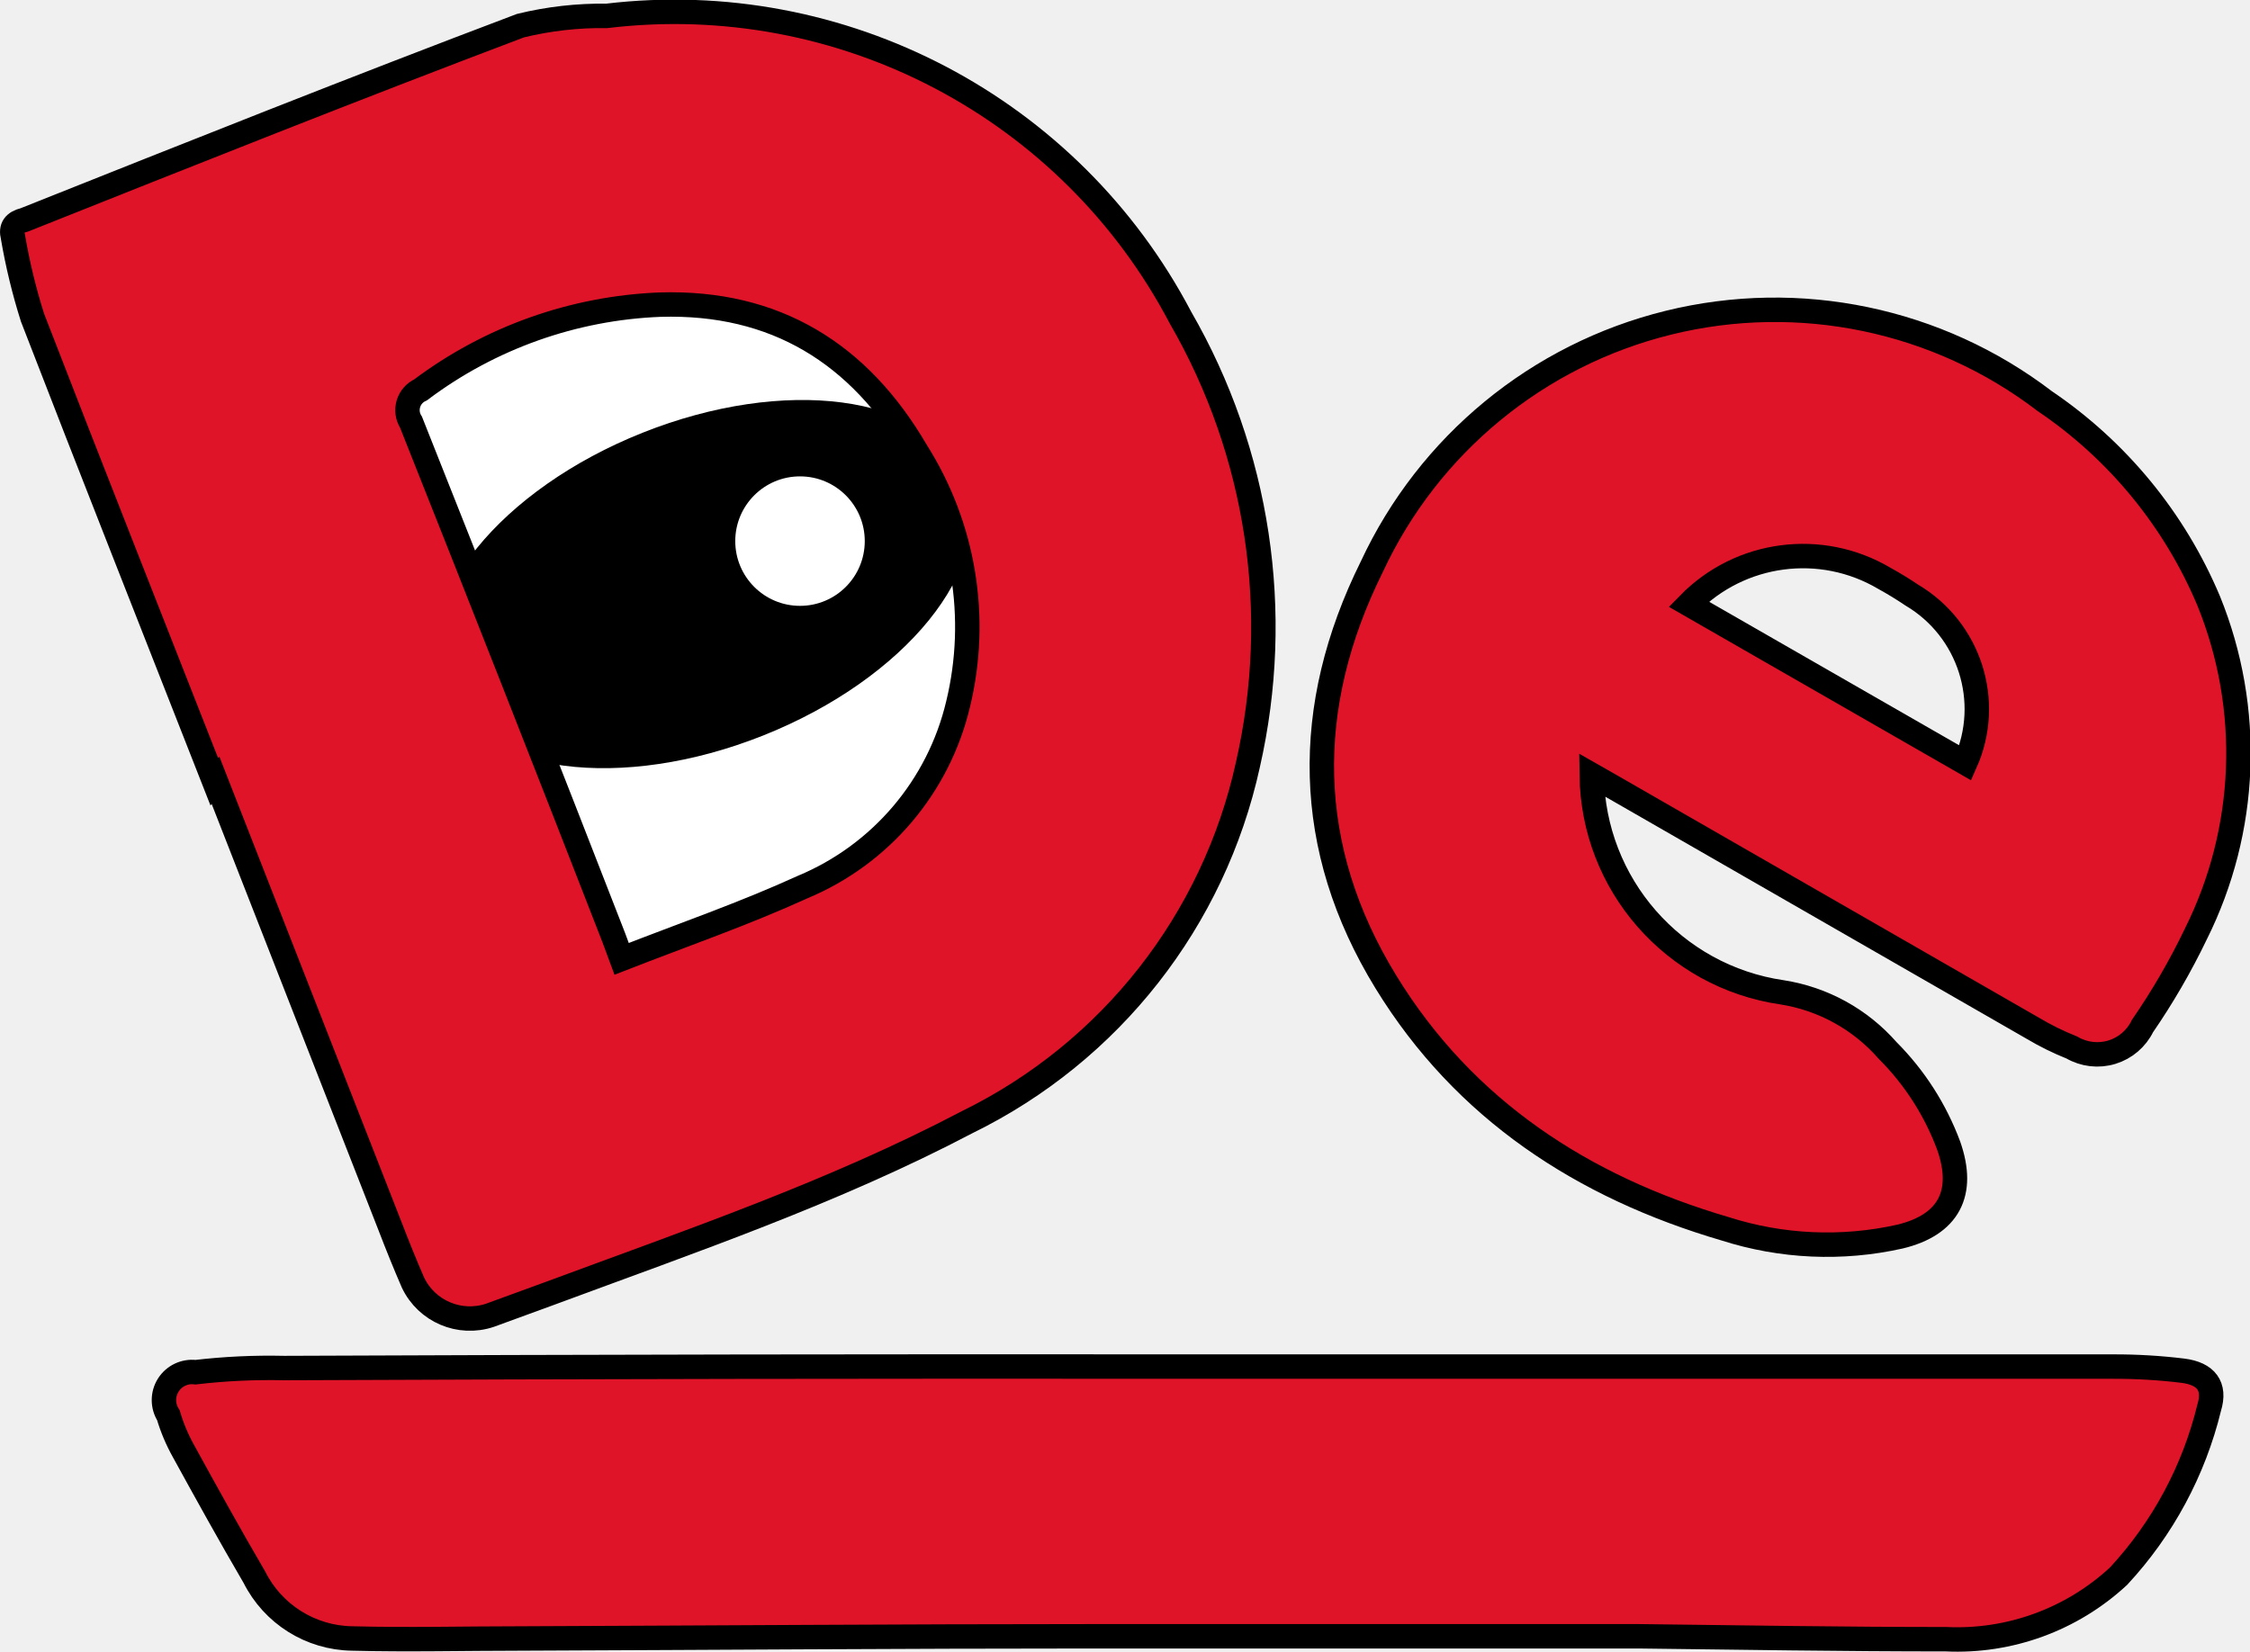
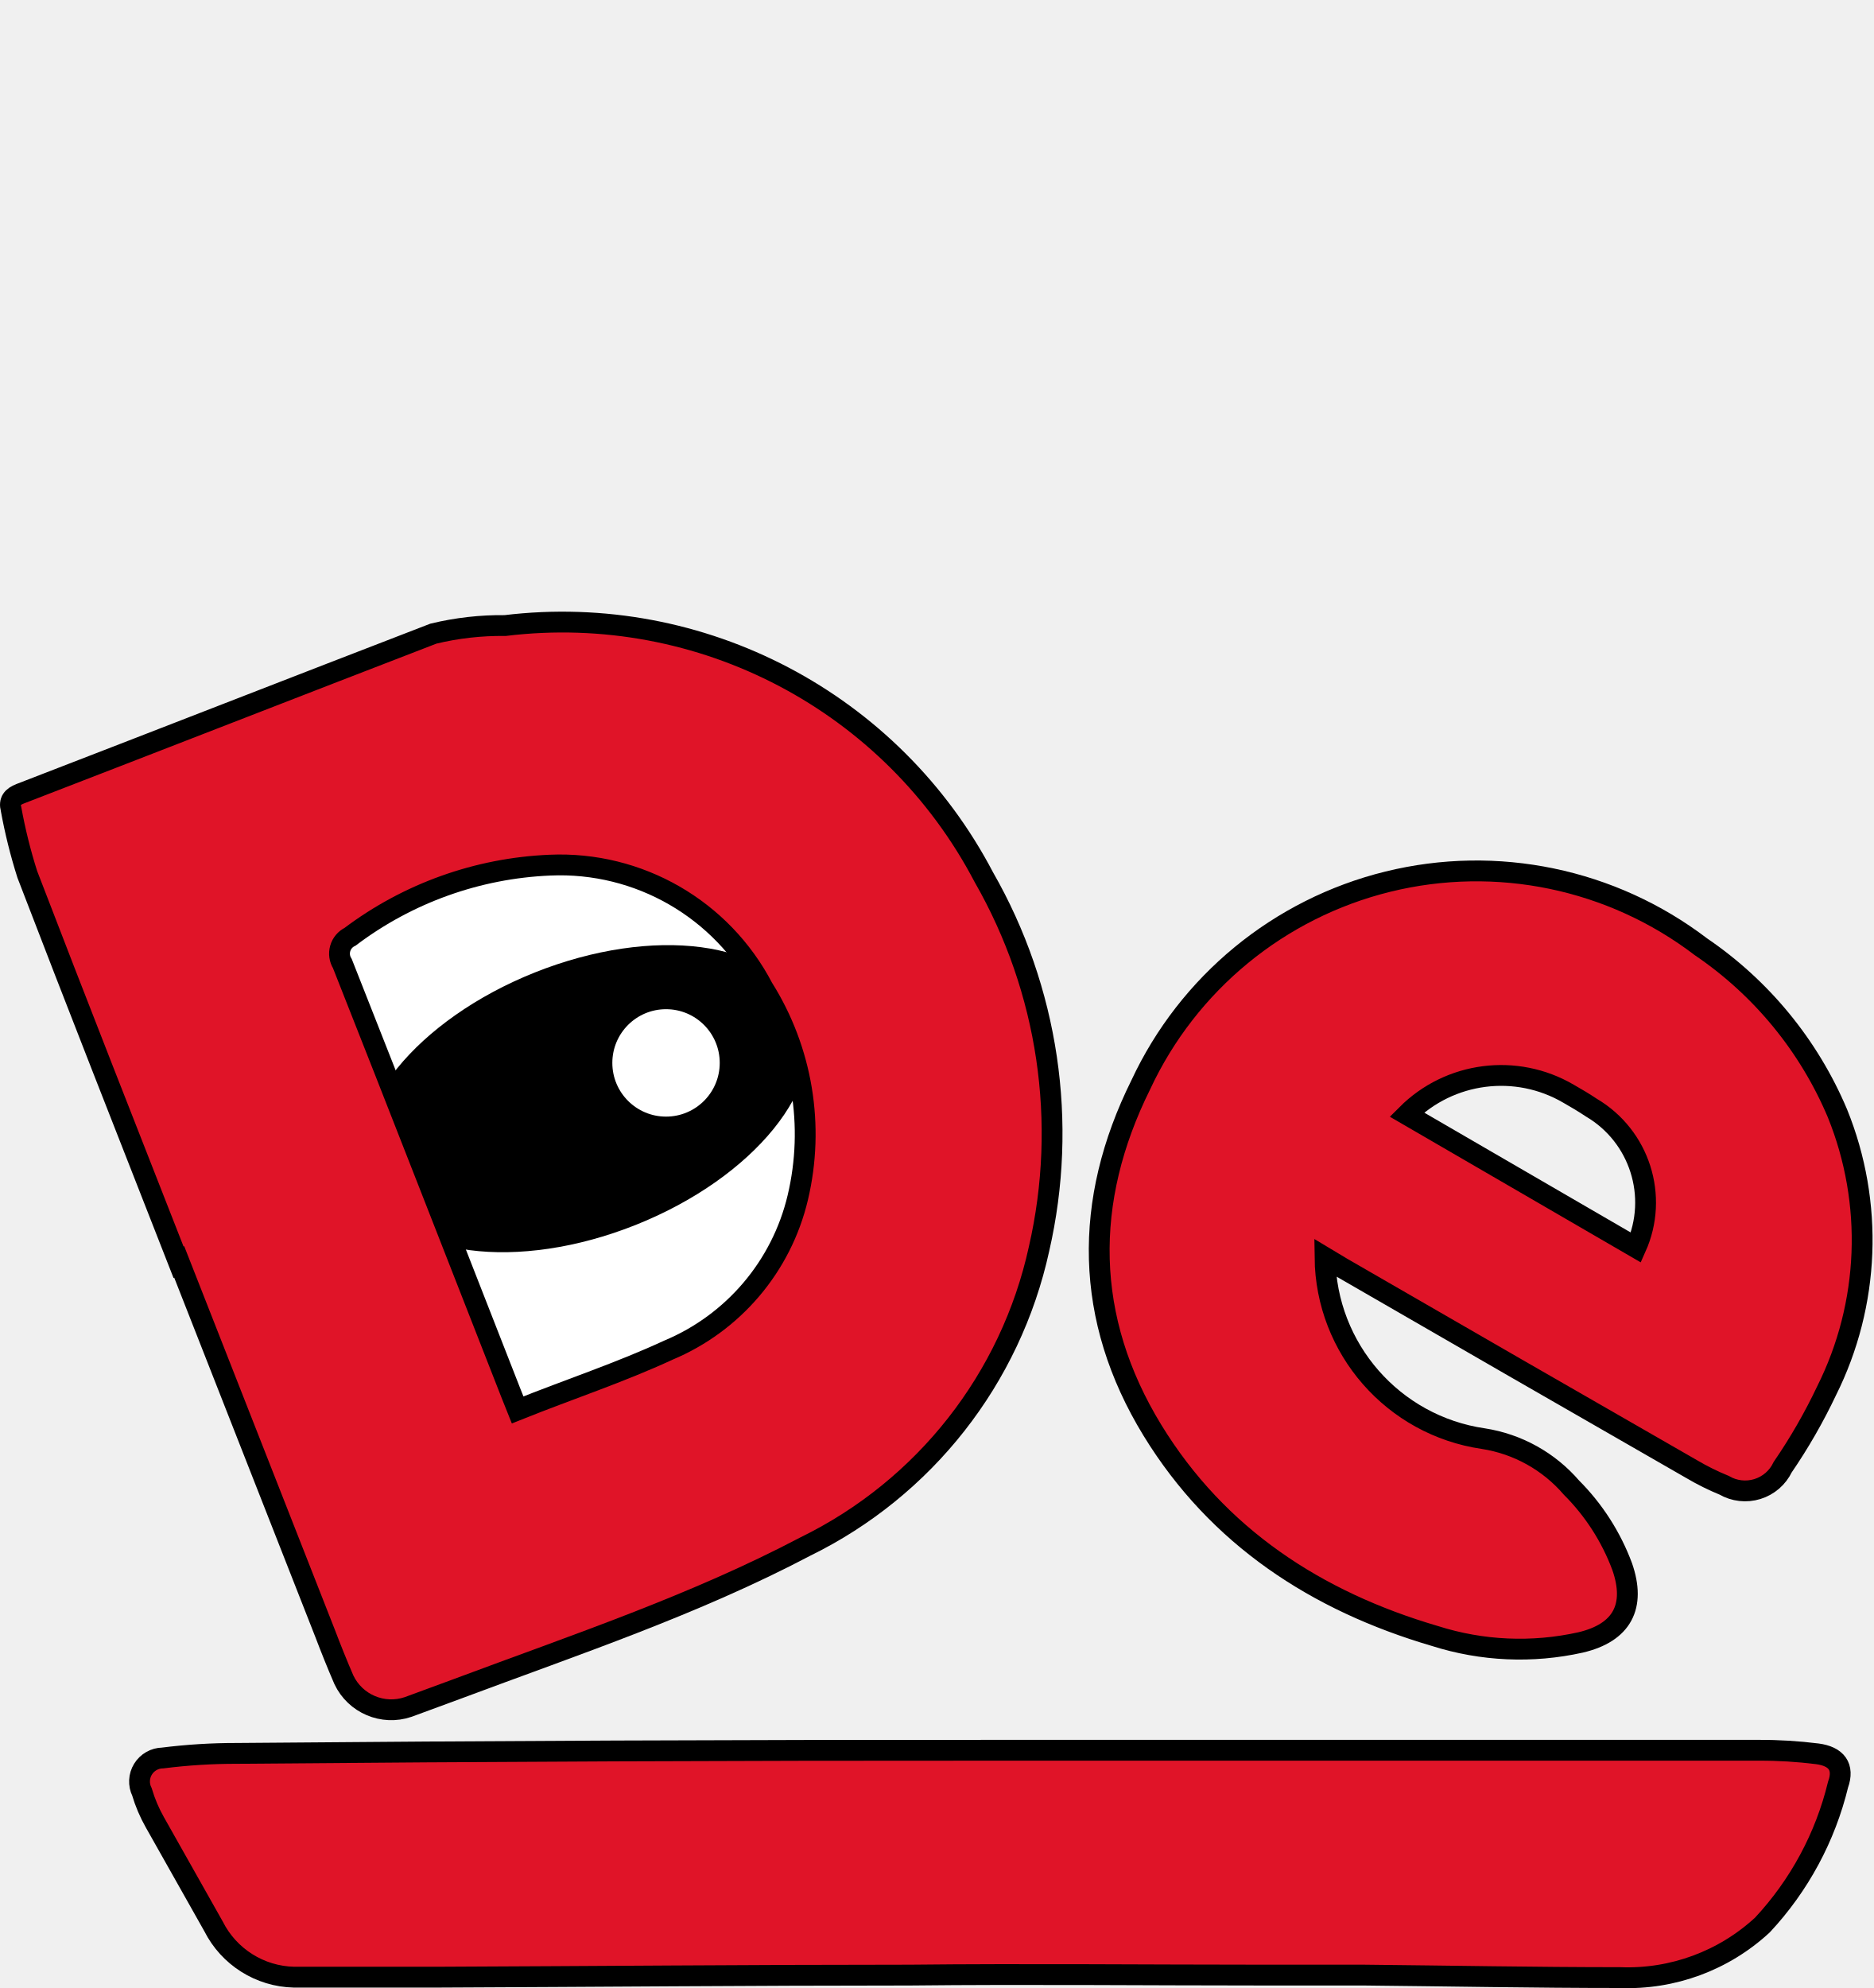
- <svg xmlns="http://www.w3.org/2000/svg" viewBox="0 0 92.08 67.62">
+ <svg xmlns="http://www.w3.org/2000/svg" viewBox="0 0 90 95.5">
  <defs>
-     <style>.cls-1,.cls-4{fill:#fff;}.cls-1,.cls-2,.cls-3{stroke:#000;stroke-miterlimit:10;}.cls-3{fill:#e01428;}</style>
+     <style>.cls-1,.cls-4{fill:#fff;}.cls-1,.cls-2,.cls-3{stroke:#000;stroke-miterlimit:10;}.cls-3{fill:#e01428;}.cls-5{fill:none;}</style>
  </defs>
  <g id="Layer_2" data-name="Layer 2">
    <g id="레이어_1" data-name="레이어 1">
-       <polygon class="cls-1" points="9.68 12.7 23.46 46.46 46.69 30.66 39.26 8.35 9.68 12.7" />
-       <ellipse class="cls-2" cx="28.77" cy="23.91" rx="11.02" ry="6.17" transform="translate(-6.81 12.35) rotate(-21.73)" />
-       <path class="cls-3" d="M8.77,32c-2.49-6.35-5-12.69-7.44-19A24.69,24.69,0,0,1,.53,9.7C.43,9.31.59,9.1,1,9,7.75,6.31,14.5,3.62,21.3,1.05a14.05,14.05,0,0,1,3.53-.4A23.39,23.39,0,0,1,48.31,13a25.34,25.34,0,0,1,2.76,18.3A21.39,21.39,0,0,1,39.59,45.93c-5.46,2.87-11.28,4.86-17.05,7l-2.49.91a2.58,2.58,0,0,1-3.15-1.34c-.33-.76-.64-1.53-.94-2.31L8.82,31.94Zm16.67,7.25c2.56-1,5-1.84,7.41-2.94a10.81,10.81,0,0,0,6.36-7.49A13.43,13.43,0,0,0,37.5,18.47c-2.33-4-5.77-6.14-10.48-6a17.45,17.45,0,0,0-9.81,3.49.91.91,0,0,0-.39,1.32Q21,27.79,25.11,38.36Z" />
-       <path class="cls-3" d="M65.14,31.72a9.1,9.1,0,0,0,7.79,8.9A7.23,7.23,0,0,1,77.25,43a10.87,10.87,0,0,1,2.5,3.9c.68,1.94,0,3.24-2,3.72a13.67,13.67,0,0,1-7.15-.32c-5.83-1.71-10.68-4.88-13.88-10.1-3.37-5.49-3.42-11.27-.58-17a18.19,18.19,0,0,1,27.54-6.78,18.55,18.55,0,0,1,6.71,8.18,16.57,16.57,0,0,1-.53,13.64A28.05,28.05,0,0,1,87.68,42a2.06,2.06,0,0,1-2.89.88,11.31,11.31,0,0,1-1.6-.79L66,32.21Zm15.29-.49a5.42,5.42,0,0,0-2.19-6.87c-.37-.25-.75-.48-1.13-.69a6.54,6.54,0,0,0-8,1.06Z" />
-       <path class="cls-3" d="M48.86,55.94q18.8,0,37.61,0a22.91,22.91,0,0,1,2.87.17c.94.12,1.34.63,1.07,1.51a15.54,15.54,0,0,1-3.71,6.9,9.71,9.71,0,0,1-7.06,2.58c-4.2,0-8.4-.07-12.6-.12l-4.91,0c-5.81,0-11.63,0-17.44,0-7.79,0-15.57.06-23.36.09-2.31,0-4.62.06-6.92,0a4.55,4.55,0,0,1-4-2.51c-1-1.71-1.94-3.41-2.89-5.14a7.24,7.24,0,0,1-.63-1.49A1.15,1.15,0,0,1,8,56.17,26.06,26.06,0,0,1,11.63,56Q30.24,55.92,48.86,55.94Z" />
-       <circle class="cls-4" cx="32.74" cy="22.15" r="2.65" />
+       <polygon class="cls-1" points="9.47 41.82 22.93 74.81 45.64 59.37 38.37 37.58 9.47 41.82" />
+       <ellipse class="cls-2" cx="28.12" cy="52.78" rx="10.77" ry="6.03" transform="translate(-17.54 14.16) rotate(-21.73)" />
+       <path class="cls-3" d="M8.58,60.64C6.15,54.44,3.71,48.25,1.31,42a25.27,25.27,0,0,1-.78-3.14c-.1-.38.06-.58.44-.73C7.58,35.58,14.18,33,20.82,30.44a13.93,13.93,0,0,1,3.45-.39,22.86,22.86,0,0,1,23,12.09A24.77,24.77,0,0,1,49.92,60,20.89,20.89,0,0,1,38.7,74.29C33.36,77.1,27.67,79,22,81.12L19.61,82a2.52,2.52,0,0,1-3.09-1.31c-.32-.74-.62-1.49-.91-2.25q-3.5-8.91-7-17.82Zm16.29,7.09c2.5-1,4.93-1.8,7.24-2.87a10.59,10.59,0,0,0,6.22-7.33,13.19,13.19,0,0,0-1.67-10.07,11,11,0,0,0-10.24-5.9A17.14,17.14,0,0,0,16.82,45a.9.9,0,0,0-.37,1.29c2.72,6.87,5.4,13.76,8.1,20.64Z" />
+       <path class="cls-3" d="M63.66,60.41a8.89,8.89,0,0,0,7.61,8.7,7,7,0,0,1,4.23,2.35,10.6,10.6,0,0,1,2.44,3.8c.66,1.9,0,3.17-2,3.64a13.44,13.44,0,0,1-7-.31c-5.69-1.67-10.44-4.77-13.57-9.88-3.28-5.36-3.34-11-.56-16.6a17.79,17.79,0,0,1,26.91-6.63,18.24,18.24,0,0,1,6.56,8,16.2,16.2,0,0,1-.52,13.33,26.8,26.8,0,0,1-2.11,3.67,2,2,0,0,1-2.81.87,12.07,12.07,0,0,1-1.57-.78q-8.42-4.83-16.81-9.68Zm14.94-.48a5.29,5.29,0,0,0-2.14-6.72c-.36-.24-.73-.46-1.1-.67a6.41,6.41,0,0,0-7.77,1Z" />
+       <path class="cls-3" d="M47.75,84.08q18.38,0,36.76,0a21.92,21.92,0,0,1,2.8.17c.92.12,1.31.62,1,1.48a15.1,15.1,0,0,1-3.63,6.74A9.53,9.53,0,0,1,77.84,95c-4.11,0-8.22-.08-12.32-.12-1.6,0-3.2,0-4.8,0-5.68,0-11.36-.06-17,0-7.61,0-15.22.07-22.83.1-2.25,0-4.51,0-6.76,0a4.44,4.44,0,0,1-3.87-2.44c-.94-1.68-1.89-3.34-2.82-5a7,7,0,0,1-.62-1.46,1.13,1.13,0,0,1,1-1.63,28.12,28.12,0,0,1,3.56-.22Q29.56,84.07,47.75,84.08Z" />
+       <circle class="cls-4" cx="32" cy="51.06" r="2.58" />
+       <rect class="cls-5" width="90" height="95" />
    </g>
  </g>
</svg>
